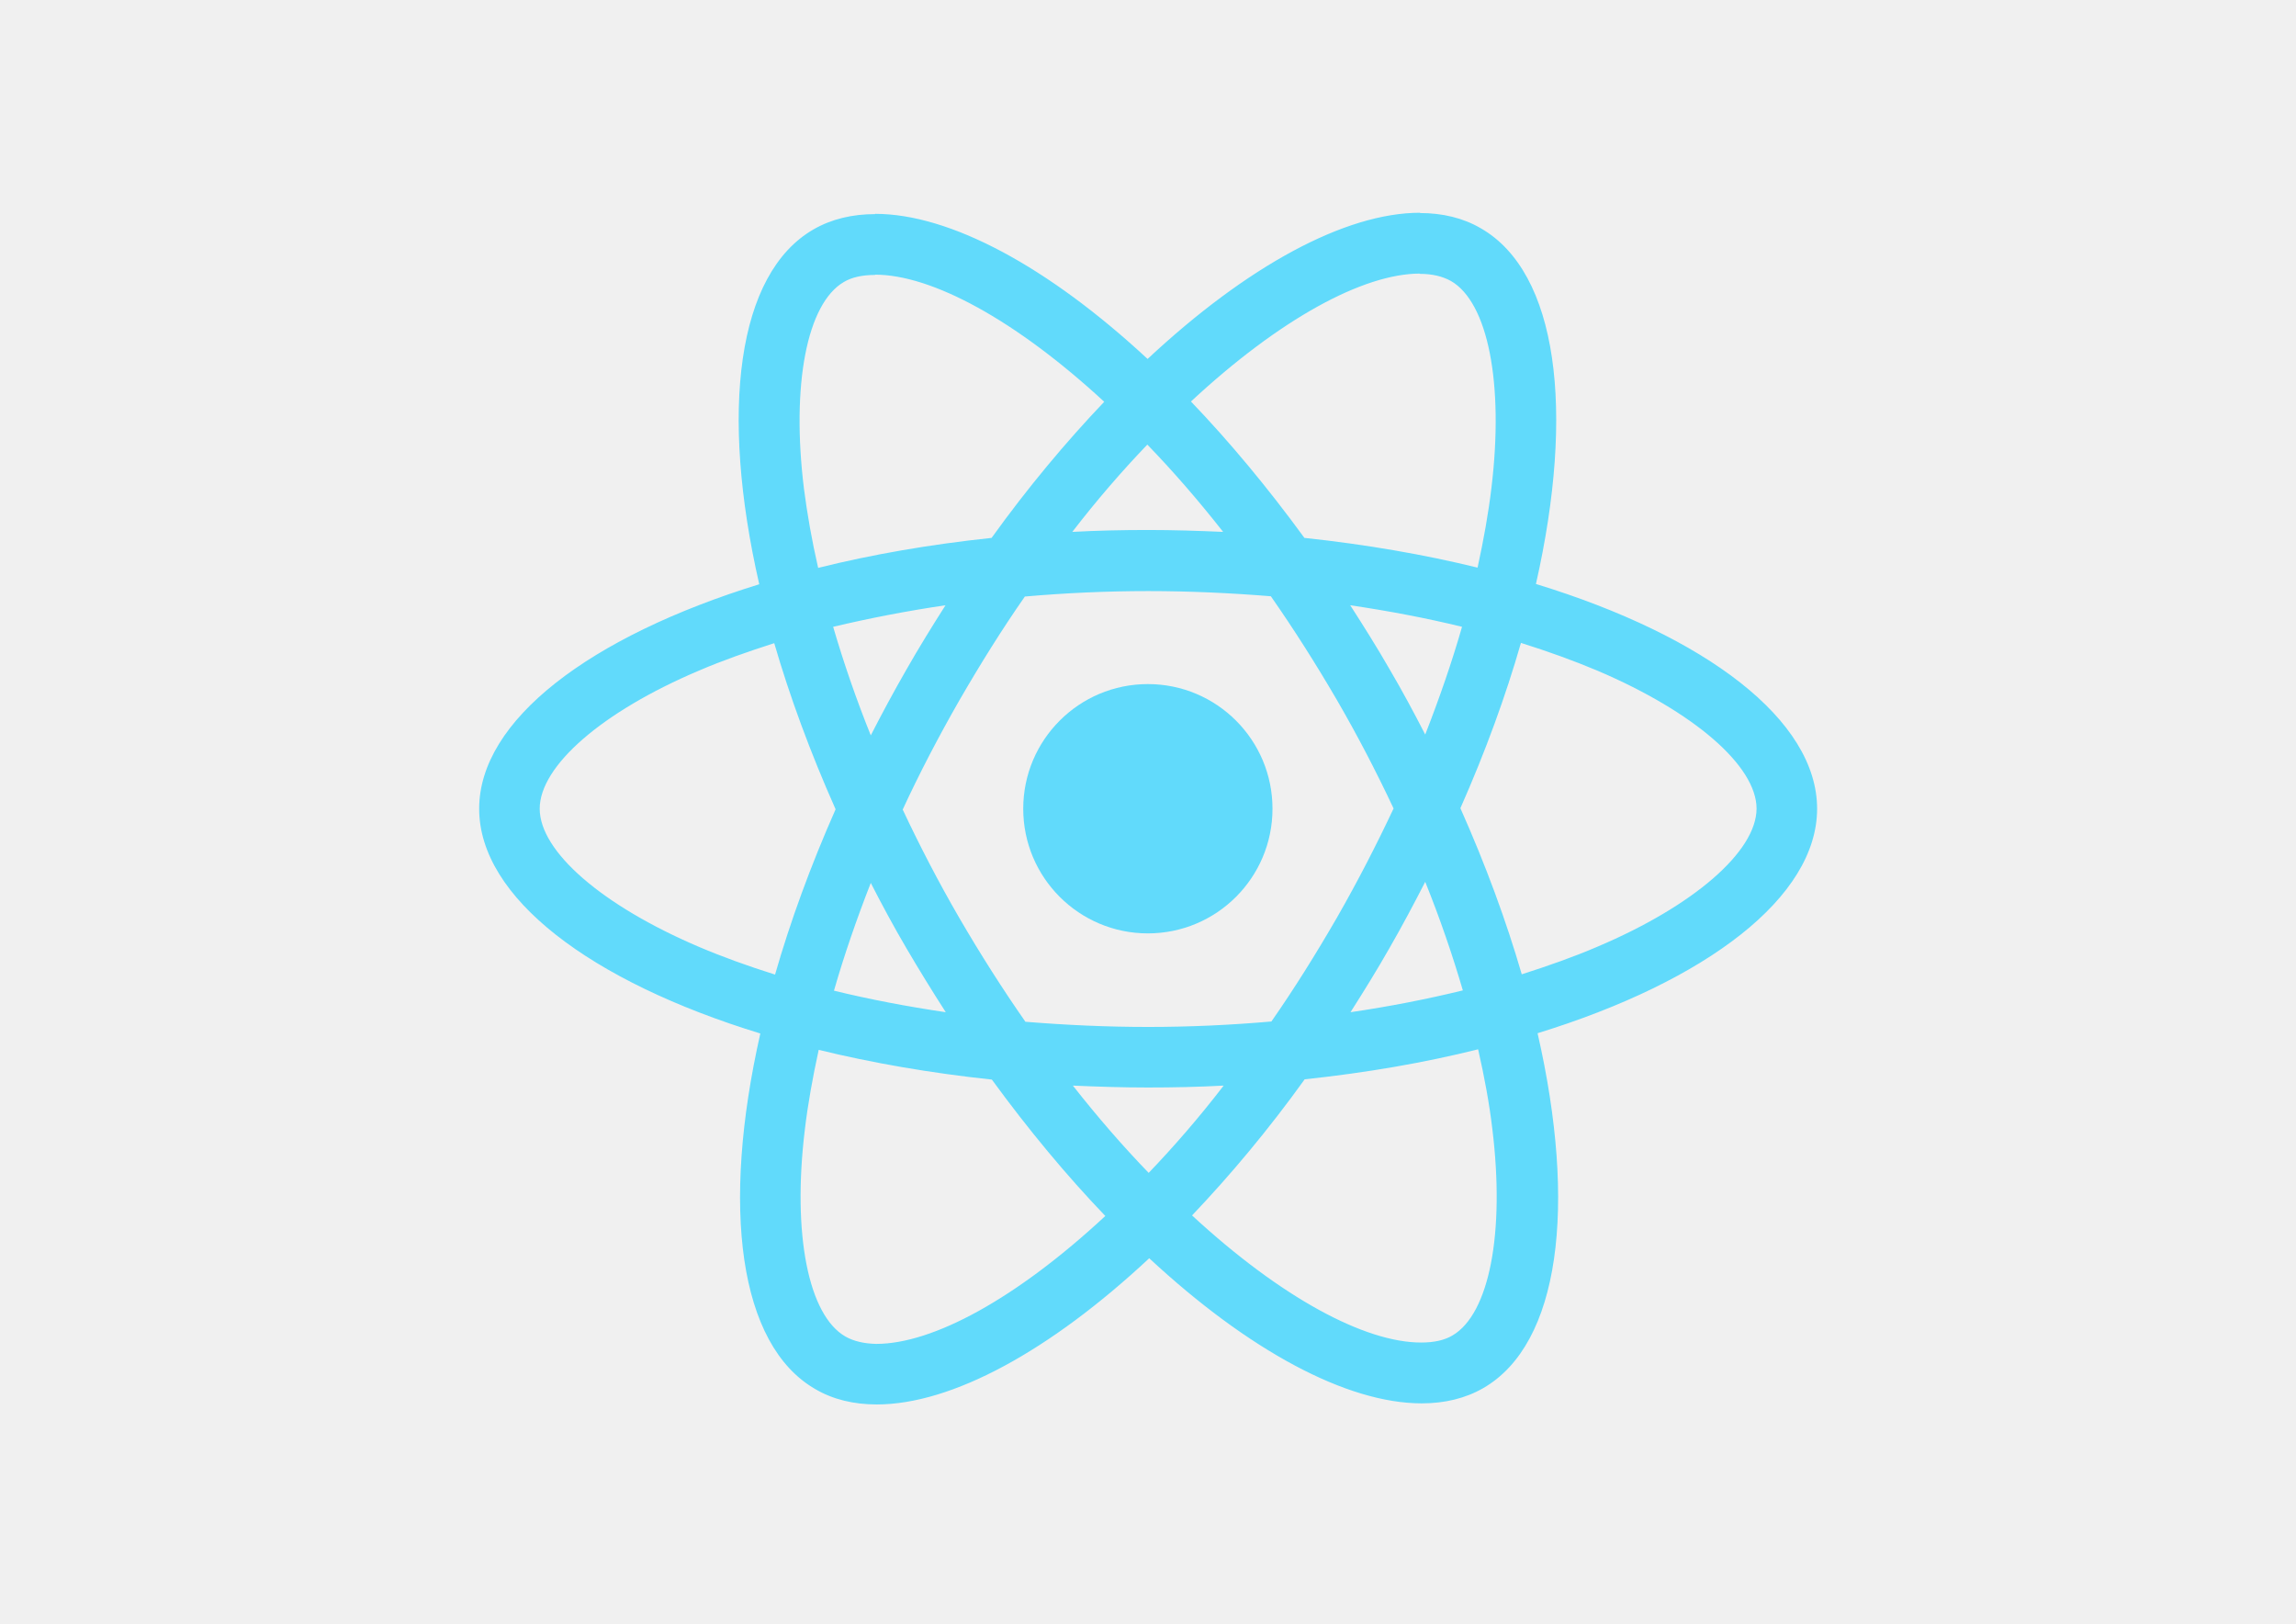
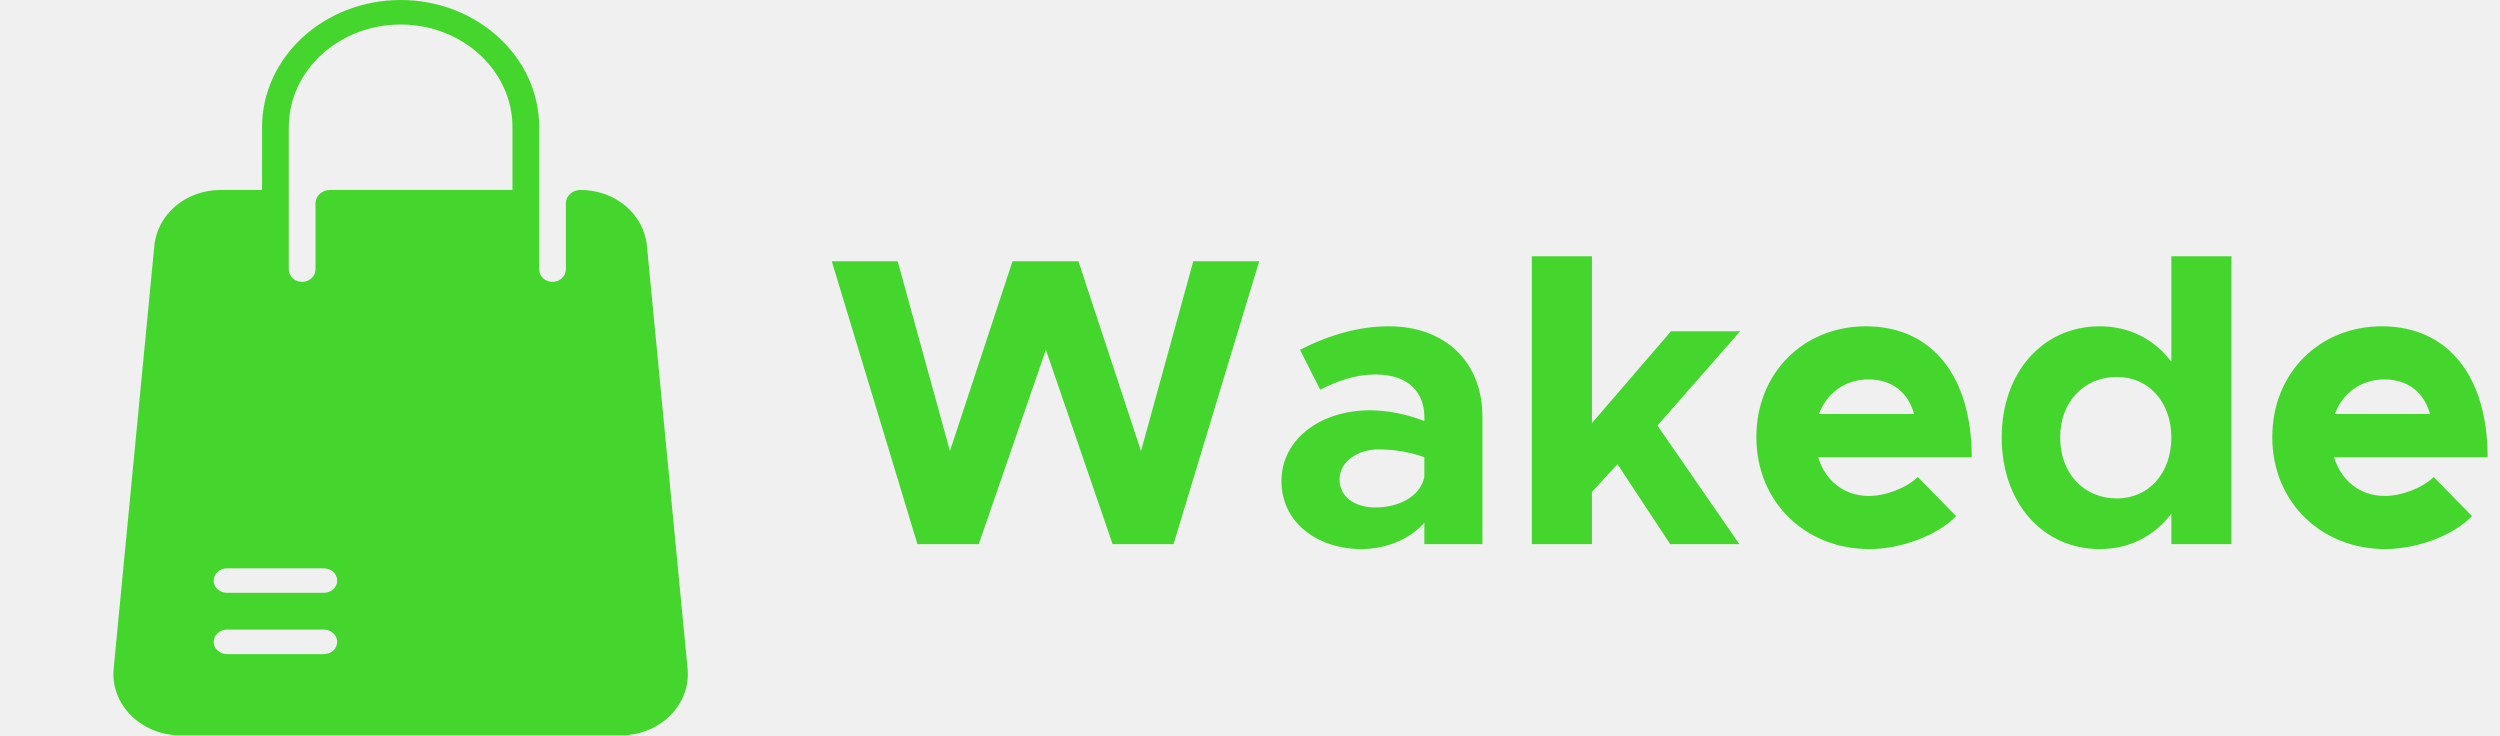
- <svg xmlns="http://www.w3.org/2000/svg" viewBox="0 0 841.9 595.3">
-   <g fill="#61DAFB">
-     <path d="M666.3 296.5c0-32.5-40.7-63.3-103.1-82.4 14.4-63.6 8-114.2-20.2-130.4-6.5-3.8-14.1-5.6-22.4-5.6v22.3c4.6 0 8.3.9 11.4 2.6 13.6 7.8 19.5 37.5 14.9 75.7-1.1 9.4-2.9 19.3-5.1 29.4-19.6-4.8-41-8.5-63.5-10.9-13.5-18.5-27.5-35.3-41.6-50 32.6-30.3 63.2-46.9 84-46.9V78c-27.5 0-63.5 19.6-99.9 53.6-36.4-33.8-72.4-53.2-99.9-53.2v22.3c20.7 0 51.4 16.5 84 46.6-14 14.7-28 31.4-41.3 49.9-22.6 2.4-44 6.1-63.6 11-2.3-10-4-19.7-5.2-29-4.7-38.2 1.1-67.9 14.6-75.8 3-1.8 6.9-2.6 11.5-2.6V78.5c-8.4 0-16 1.8-22.6 5.6-28.1 16.2-34.4 66.7-19.9 130.1-62.2 19.2-102.7 49.9-102.7 82.3 0 32.5 40.7 63.3 103.1 82.4-14.4 63.6-8 114.2 20.2 130.4 6.5 3.8 14.1 5.6 22.5 5.6 27.5 0 63.5-19.6 99.9-53.6 36.4 33.8 72.4 53.2 99.9 53.2 8.4 0 16-1.8 22.6-5.6 28.1-16.2 34.4-66.7 19.9-130.1 62-19.1 102.5-49.9 102.5-82.3zm-130.2-66.7c-3.7 12.9-8.3 26.2-13.5 39.5-4.1-8-8.4-16-13.1-24-4.6-8-9.5-15.8-14.4-23.4 14.2 2.1 27.9 4.7 41 7.9zm-45.8 106.5c-7.8 13.5-15.8 26.3-24.1 38.2-14.9 1.3-30 2-45.2 2-15.1 0-30.2-.7-45-1.9-8.3-11.9-16.4-24.6-24.2-38-7.6-13.1-14.5-26.4-20.8-39.8 6.2-13.4 13.2-26.8 20.7-39.9 7.8-13.5 15.8-26.3 24.1-38.2 14.9-1.3 30-2 45.2-2 15.1 0 30.2.7 45 1.9 8.3 11.9 16.4 24.6 24.2 38 7.6 13.1 14.5 26.4 20.8 39.8-6.3 13.4-13.2 26.8-20.7 39.9zm32.3-13c5.4 13.4 10 26.8 13.8 39.8-13.1 3.2-26.9 5.9-41.2 8 4.9-7.7 9.8-15.6 14.4-23.7 4.6-8 8.9-16.1 13-24.1zM421.2 430c-9.3-9.6-18.6-20.3-27.8-32 9 .4 18.2.7 27.5.7 9.4 0 18.7-.2 27.8-.7-9 11.7-18.3 22.4-27.5 32zm-74.4-58.9c-14.2-2.1-27.9-4.7-41-7.9 3.7-12.9 8.3-26.2 13.5-39.5 4.1 8 8.4 16 13.1 24 4.7 8 9.5 15.8 14.4 23.4zM420.7 163c9.3 9.6 18.6 20.3 27.8 32-9-.4-18.2-.7-27.5-.7-9.4 0-18.7.2-27.8.7 9-11.7 18.3-22.4 27.5-32zm-74 58.9c-4.9 7.7-9.8 15.6-14.4 23.7-4.6 8-8.9 16-13 24-5.4-13.4-10-26.8-13.8-39.8 13.1-3.1 26.9-5.8 41.2-7.9zm-90.5 125.2c-35.4-15.1-58.3-34.9-58.3-50.6 0-15.7 22.9-35.6 58.3-50.6 8.6-3.7 18-7 27.7-10.1 5.7 19.6 13.2 40 22.5 60.9-9.2 20.8-16.6 41.1-22.2 60.6-9.9-3.1-19.3-6.5-28-10.2zM310 490c-13.6-7.8-19.5-37.5-14.9-75.7 1.1-9.4 2.9-19.3 5.1-29.4 19.6 4.8 41 8.5 63.5 10.9 13.5 18.5 27.5 35.3 41.6 50-32.6 30.3-63.2 46.9-84 46.9-4.5-.1-8.3-1-11.3-2.7zm237.2-76.2c4.7 38.2-1.1 67.9-14.6 75.8-3 1.8-6.9 2.6-11.5 2.6-20.7 0-51.4-16.5-84-46.6 14-14.7 28-31.4 41.3-49.9 22.6-2.4 44-6.1 63.6-11 2.3 10.1 4.1 19.8 5.2 29.1zm38.5-66.7c-8.6 3.7-18 7-27.7 10.1-5.7-19.6-13.2-40-22.5-60.9 9.2-20.8 16.6-41.1 22.2-60.6 9.9 3.1 19.3 6.5 28.1 10.2 35.4 15.1 58.3 34.9 58.3 50.6-.1 15.7-23 35.6-58.4 50.6zM320.8 78.4z" />
-     <circle cx="420.9" cy="296.5" r="45.7" />
-     <path d="M520.5 78.1z" />
+ <svg xmlns="http://www.w3.org/2000/svg" width="170" height="50" viewBox="0 0 170 50" fill="none">
+   <g clip-path="url(#clip0)">
+     <path d="M46.755 45.467L43.99 16.717C43.782 14.551 41.838 12.917 39.468 12.917C38.923 12.917 38.48 13.323 38.48 13.823V18.305C38.48 18.749 38.115 19.136 37.632 19.165C37.103 19.196 36.664 18.811 36.664 18.333V8.646C36.664 3.878 32.438 -1.52588e-05 27.242 -1.52588e-05C22.047 -1.52588e-05 17.82 3.878 17.82 8.646V12.917H15.017C12.646 12.917 10.702 14.551 10.494 16.717L7.729 45.467C7.496 47.896 9.584 50 12.252 50H42.232C44.901 50 46.988 47.896 46.755 45.467ZM22.02 44.479H15.437C14.935 44.479 14.528 44.106 14.528 43.646C14.528 43.186 14.935 42.812 15.437 42.812H22.02C22.522 42.812 22.929 43.186 22.929 43.646C22.929 44.106 22.522 44.479 22.02 44.479ZM22.02 40.312H15.437C14.935 40.312 14.528 39.939 14.528 39.479C14.528 39.019 14.935 38.646 15.437 38.646H22.02C22.522 38.646 22.929 39.019 22.929 39.479C22.929 39.939 22.522 40.312 22.02 40.312ZM34.848 12.917H22.44C21.896 12.917 21.453 13.323 21.453 13.823V18.305C21.453 18.749 21.087 19.136 20.605 19.165C20.076 19.196 19.637 18.811 19.637 18.333V8.646C19.637 4.798 23.049 1.667 27.242 1.667C31.435 1.667 34.848 4.798 34.848 8.646V12.917Z" fill="#44D62D" />
+     <path d="M62.384 37H66.556L71.12 23.784L75.656 37H79.8L85.624 17.764H81.144L77.588 30.672L73.332 17.764H68.852L64.596 30.672L61.04 17.764H56.56L62.384 37ZM94.448 22.188C92.431 22.188 90.444 22.748 88.4 23.784L89.772 26.5C90.919 25.912 92.18 25.464 93.523 25.464C95.903 25.464 96.856 26.808 96.856 28.348V28.628C95.624 28.152 94.335 27.9 93.159 27.9C89.799 27.9 87.139 29.86 87.139 32.716C87.139 35.488 89.519 37.336 92.6 37.336C94.168 37.336 95.82 36.72 96.856 35.544V37H100.804V28.348C100.804 24.568 98.228 22.188 94.448 22.188ZM93.523 34.508C92.124 34.508 91.088 33.78 91.088 32.604C91.088 31.428 92.263 30.56 93.748 30.56C94.868 30.56 95.931 30.756 96.856 31.092V32.436C96.576 33.78 95.091 34.508 93.523 34.508ZM118.333 22.524H113.629L108.253 28.768V17.428H104.165V37H108.253V33.444L109.989 31.568L113.573 37H118.277L112.705 28.936L118.333 22.524ZM127.077 33.724C125.369 33.724 124.109 32.66 123.633 31.092H134.077C134.077 25.632 131.417 22.188 126.881 22.188C122.653 22.188 119.433 25.352 119.433 29.72C119.433 34.172 122.793 37.336 127.105 37.336C129.233 37.336 131.725 36.44 133.013 35.096L130.409 32.436C129.625 33.192 128.225 33.724 127.077 33.724ZM127.049 25.8C128.701 25.8 129.765 26.724 130.157 28.152H123.689C124.221 26.696 125.509 25.8 127.049 25.8ZM147.651 17.428V24.596C146.503 23.084 144.823 22.188 142.779 22.188C138.915 22.188 136.115 25.324 136.115 29.748C136.115 34.2 138.915 37.336 142.779 37.336C144.823 37.336 146.503 36.44 147.651 34.928V37H151.739V17.428H147.651ZM143.955 33.892C141.687 33.892 140.091 32.184 140.091 29.748C140.091 27.34 141.687 25.632 143.955 25.632C146.111 25.632 147.651 27.34 147.651 29.748C147.651 32.184 146.111 33.892 143.955 33.892ZM162.159 33.724C160.451 33.724 159.191 32.66 158.715 31.092H169.159C169.159 25.632 166.499 22.188 161.963 22.188C157.735 22.188 154.515 25.352 154.515 29.72C154.515 34.172 157.875 37.336 162.187 37.336C164.315 37.336 166.807 36.44 168.095 35.096L165.491 32.436C164.707 33.192 163.307 33.724 162.159 33.724ZM162.131 25.8C163.783 25.8 164.847 26.724 165.239 28.152H158.771C159.303 26.696 160.591 25.8 162.131 25.8Z" fill="#44D62D" />
  </g>
+   <defs>
+     <clipPath id="clip0">
+       <rect width="170" height="50" fill="white" />
+     </clipPath>
+   </defs>
</svg>
